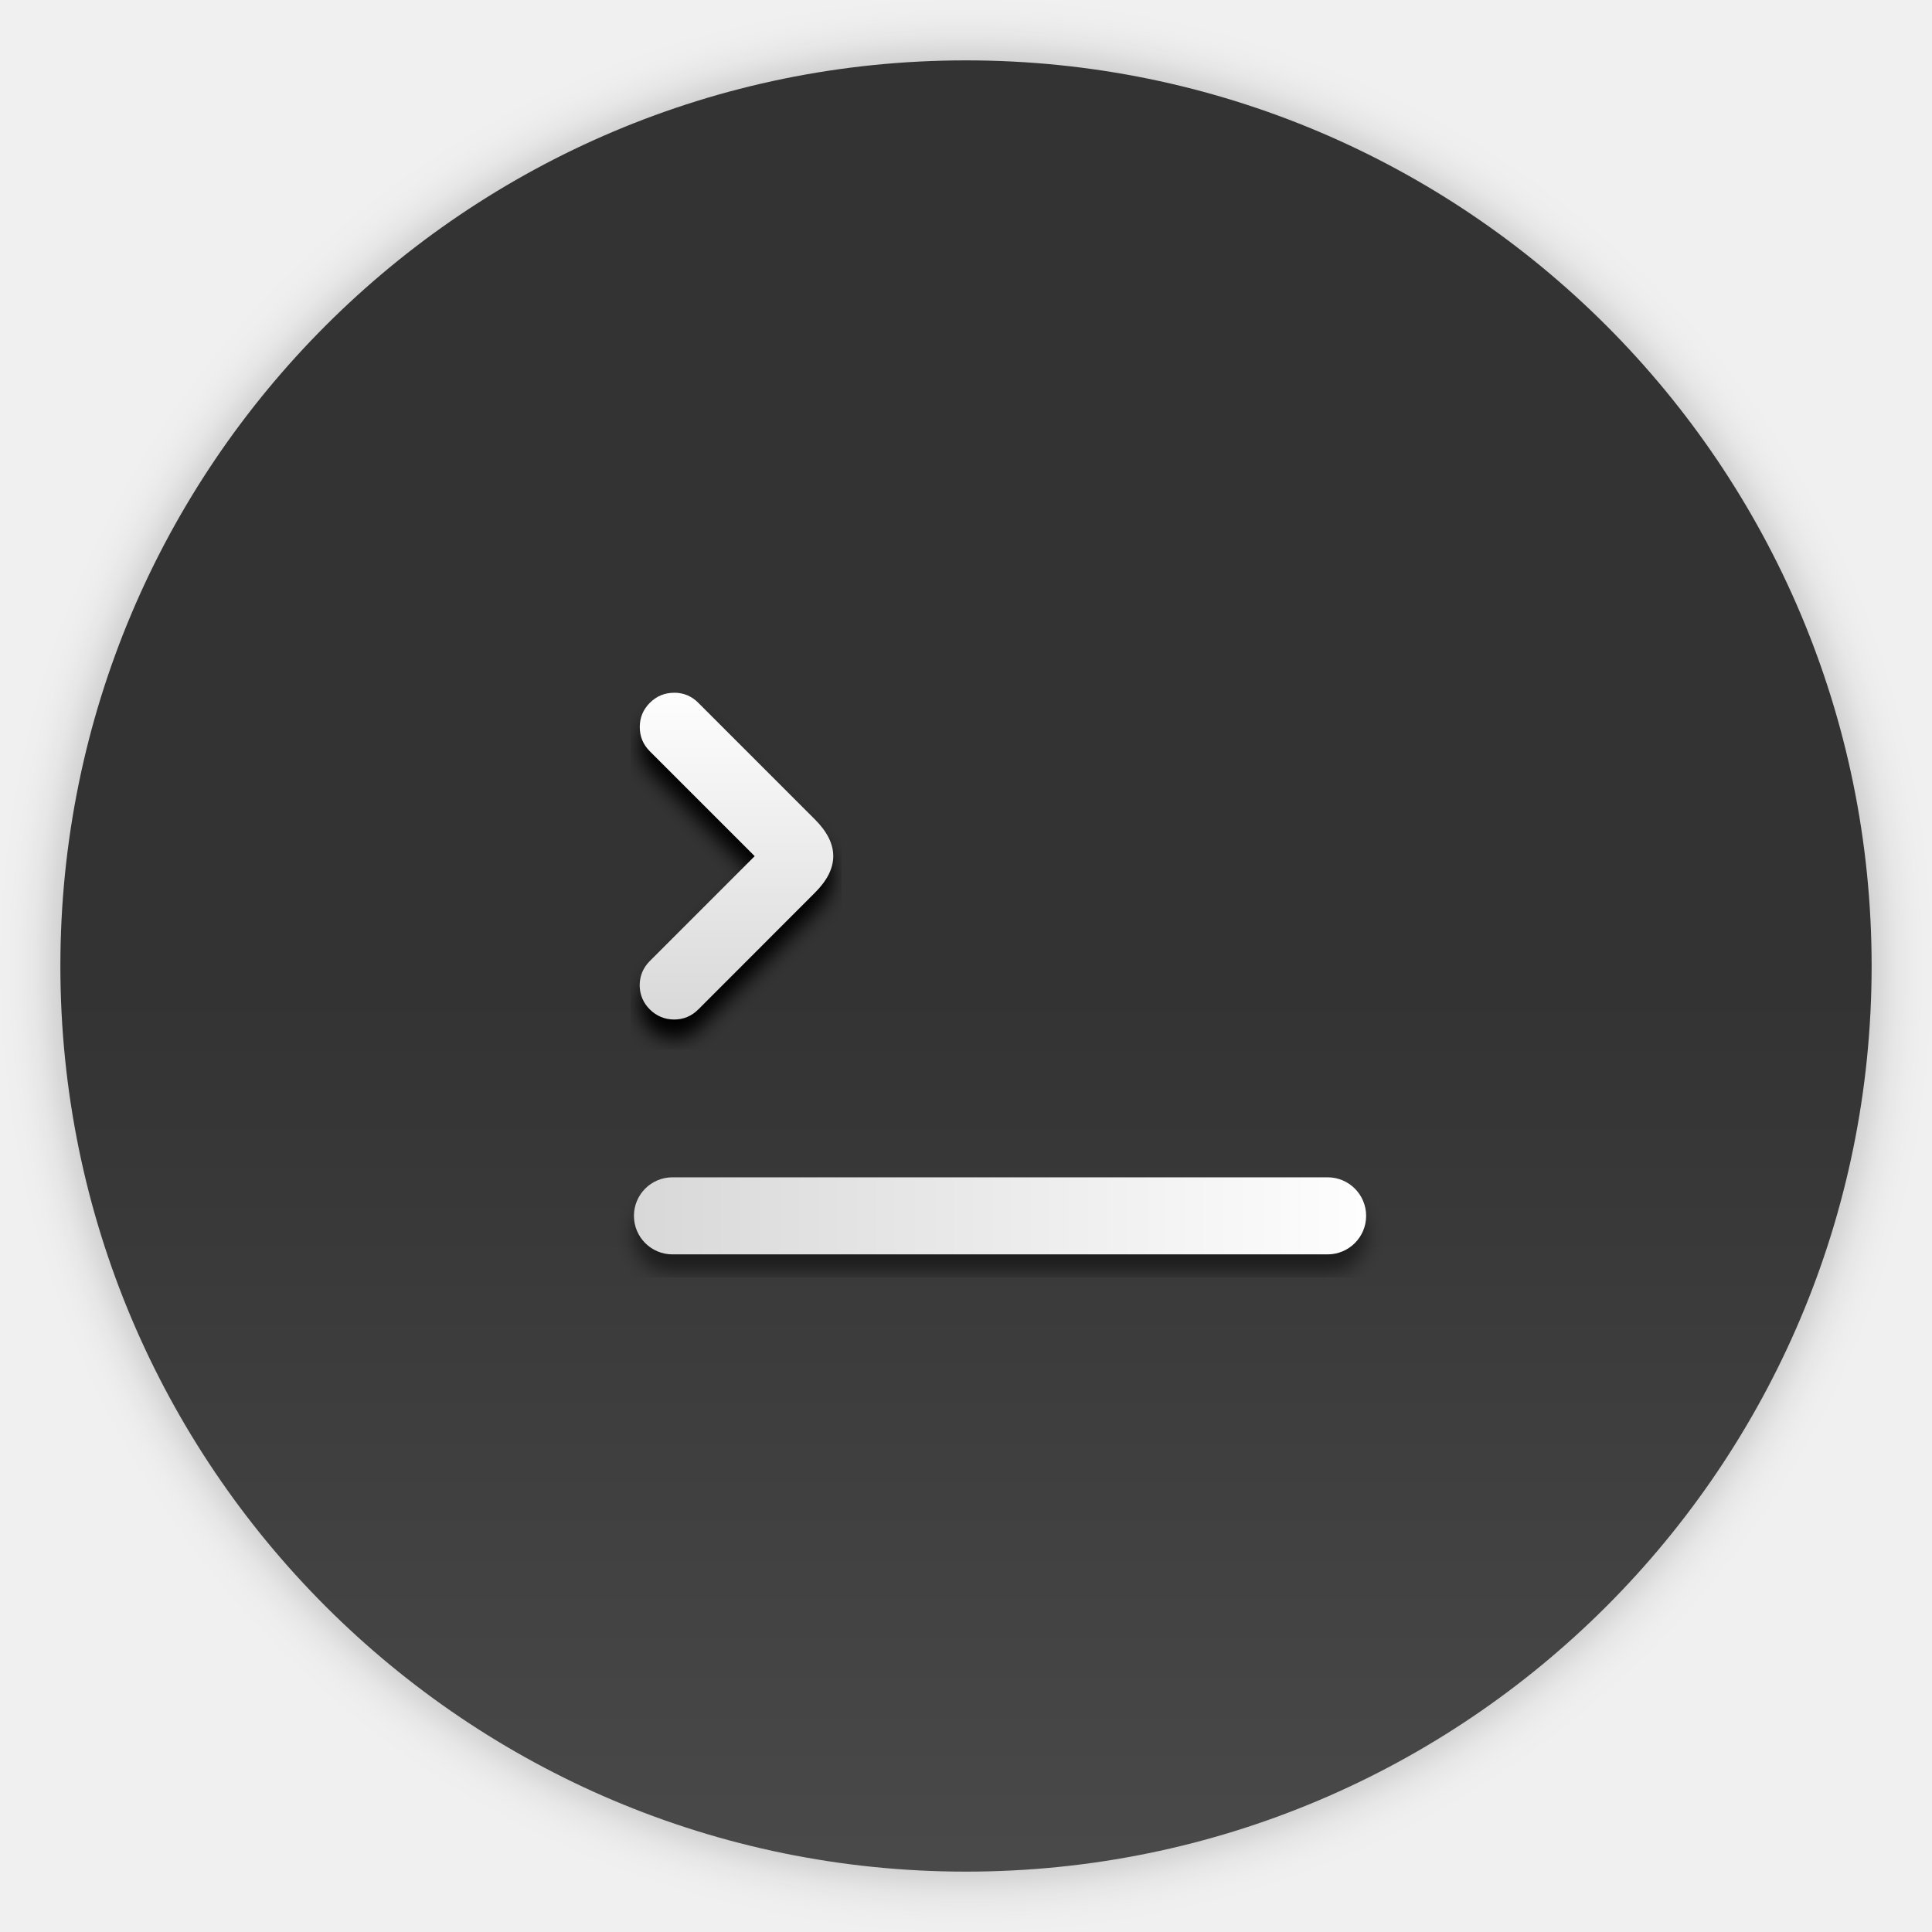
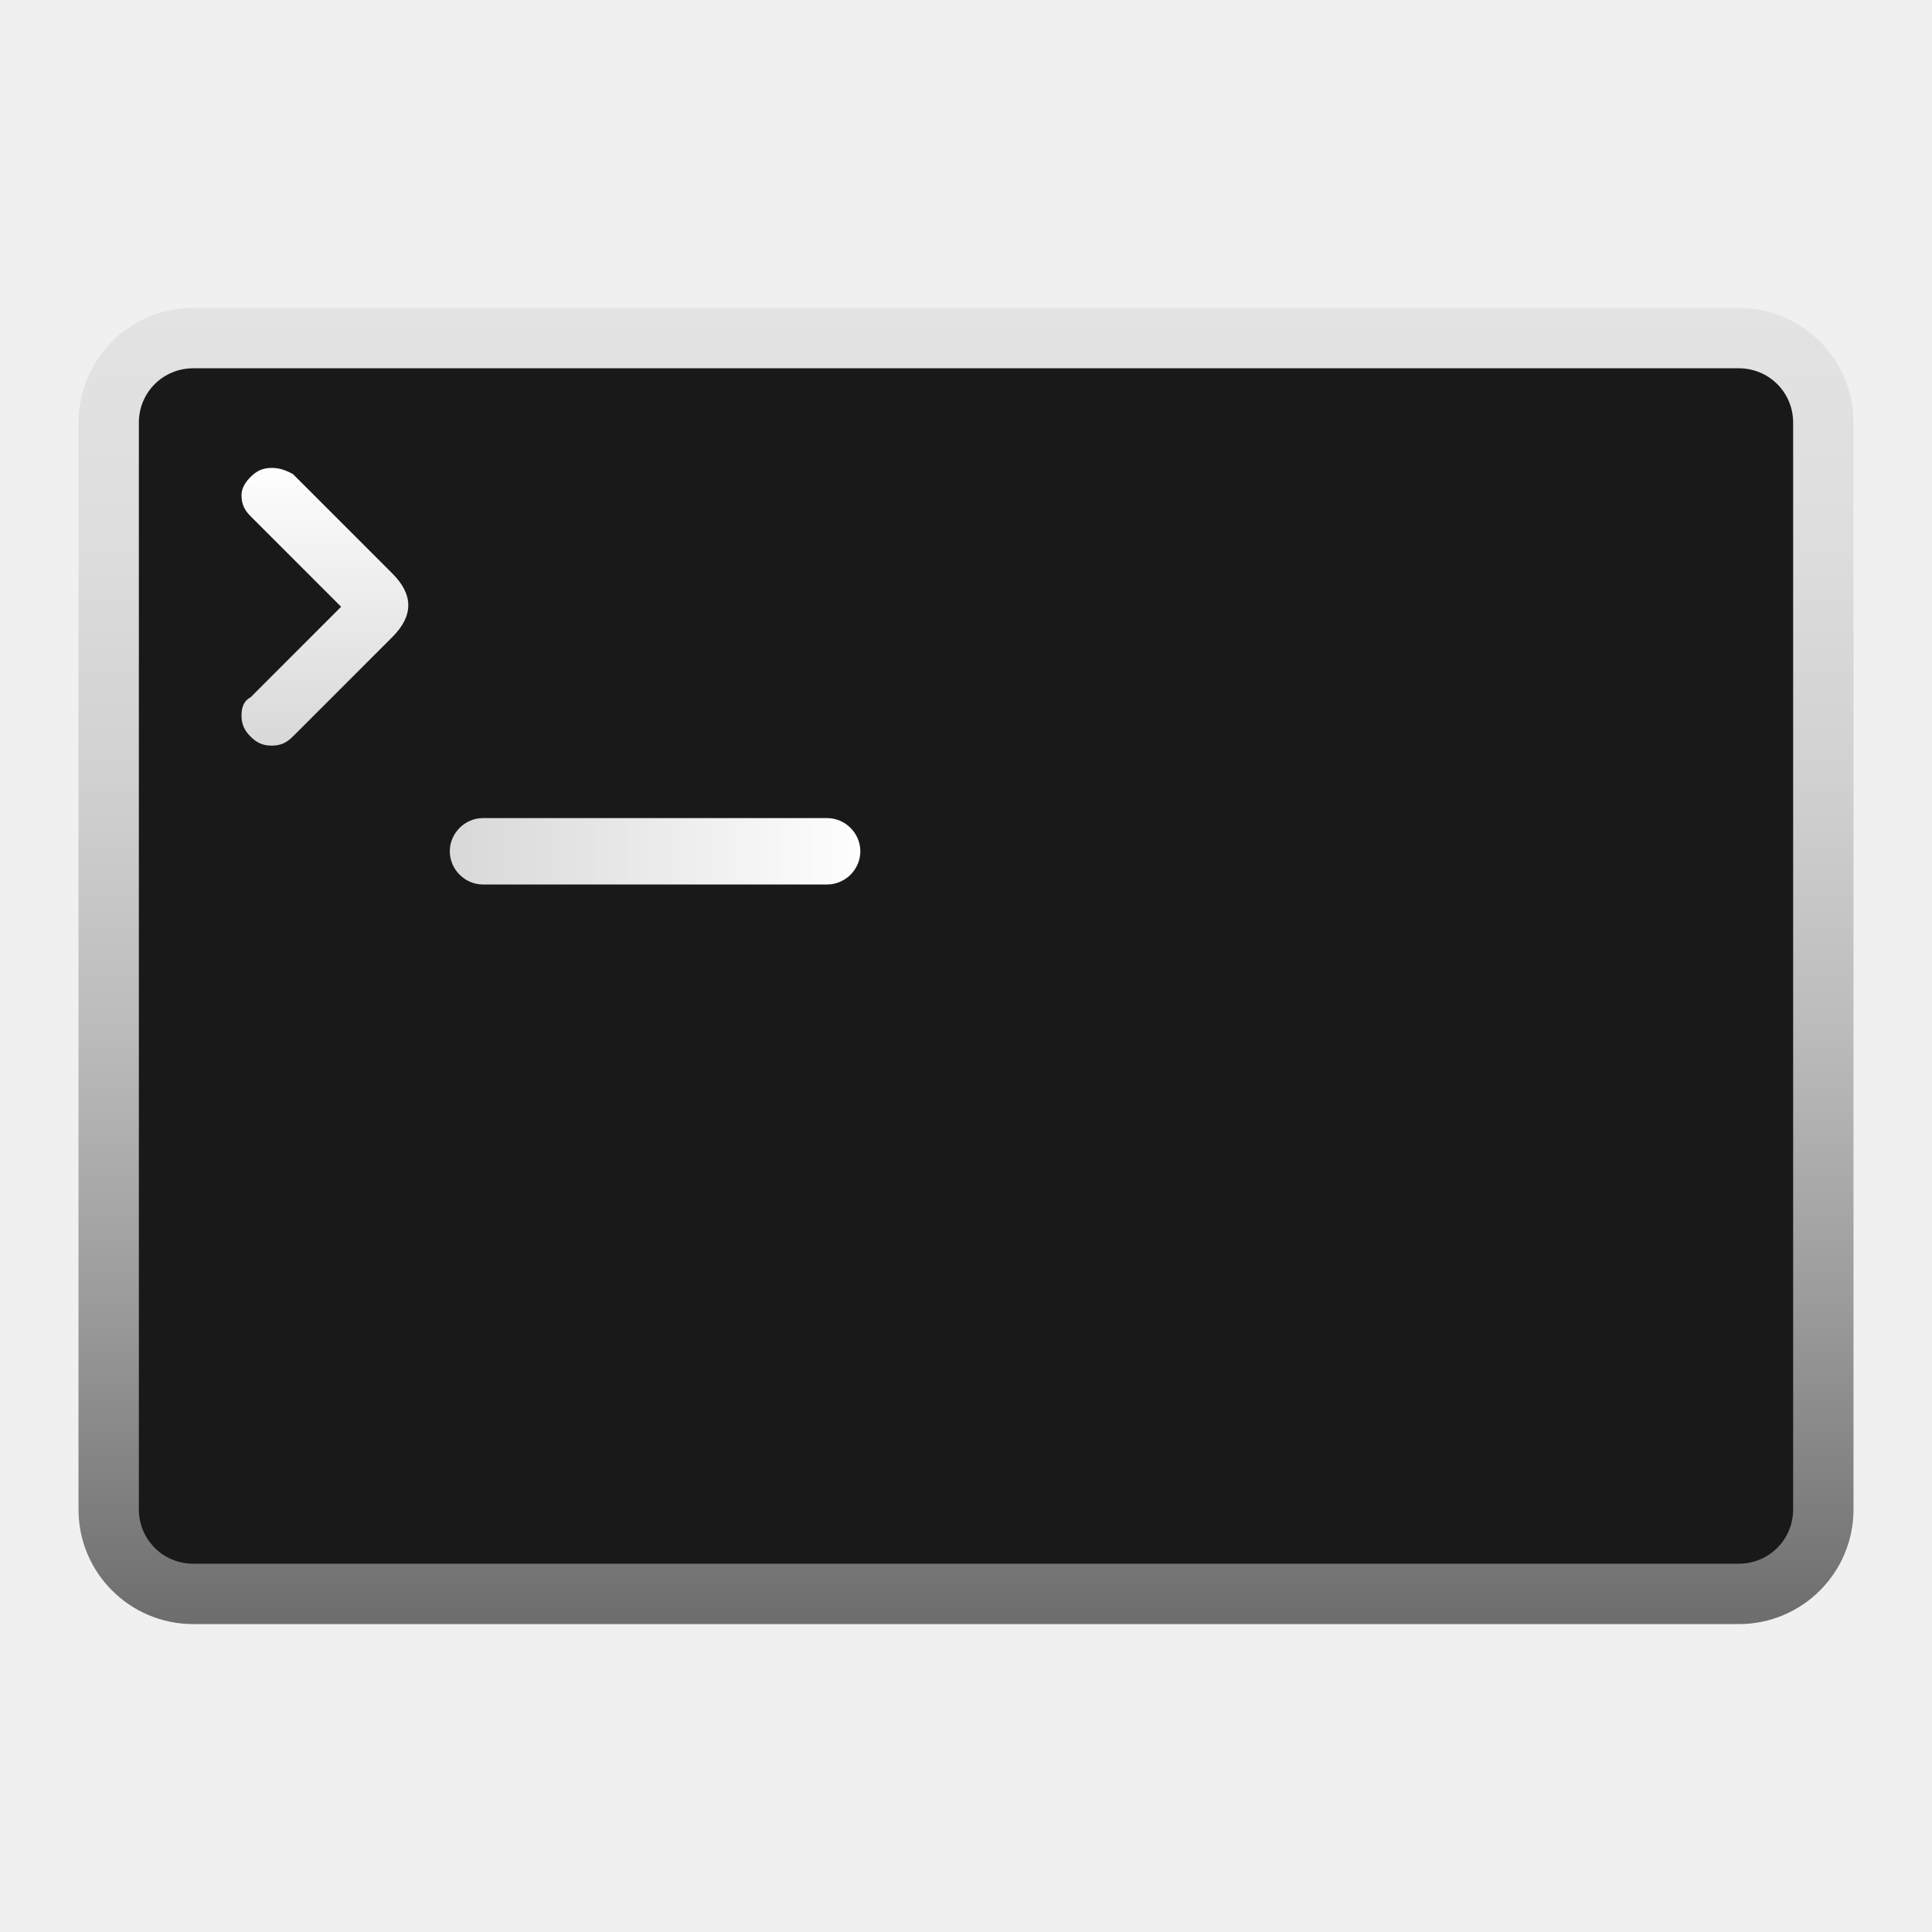
- <svg xmlns="http://www.w3.org/2000/svg" id="Iterm" width="64" height="64" enable-background="new 0 0 1024 1024" image-rendering="optimizeSpeed" version="1.1" viewBox="0 0 64 64">
-   <defs>
-     <linearGradient id="a" x1="367.9" x2="367.9" y1="339.9" y2="519.9" gradientTransform="matrix(.06383 0 0 .06383 .87885 .92153)" gradientUnits="userSpaceOnUse">
-       <stop stop-color="#fff" offset="0" />
-       <stop stop-color="#d7d7d7" offset="1" />
+ <svg xmlns="http://www.w3.org/2000/svg" version="1.1" id="terminal" x="0px" y="0px" viewBox="0 0 64 64" style="enable-background:new 0 0 64 64;" xml:space="preserve">
+   <style type="text/css">
+ 	.st0{fill:#191919;}
+ 	.st1{fill:url(#SVGID_1_);}
+ 	.st2{fill:url(#SVGID_2_);}
+ 	.st3{fill:url(#SVGID_3_);}
+ </style>
+   <g>
+     <path class="st0" d="M56.8,53.2H7.2c-2.1,0-3.8-1.7-3.8-3.8V14.5c0-2.1,1.7-3.8,3.8-3.8h49.6c2.1,0,3.8,1.7,3.8,3.8v34.9   C60.6,51.5,58.9,53.2,56.8,53.2z" />
+     <linearGradient id="SVGID_1_" gradientUnits="userSpaceOnUse" x1="32" y1="53.452" x2="32" y2="10.084">
+       <stop offset="0" style="stop-color:#6E6E6E" />
+       <stop offset="2.772886e-02" style="stop-color:#747474" />
+       <stop offset="0.236" style="stop-color:#9B9B9B" />
+       <stop offset="0.442" style="stop-color:#BBBBBB" />
+       <stop offset="0.641" style="stop-color:#D1D1D1" />
+       <stop offset="0.83" style="stop-color:#DEDEDE" />
+       <stop offset="1" style="stop-color:#E3E3E3" />
    </linearGradient>
-     <linearGradient id="c" x1="676.12" x2="676.12" y1="297.12" y2="697.12" gradientTransform="matrix(.06383 0 0 .06383 -2.7383 -64.909)" gradientUnits="userSpaceOnUse">
-       <stop stop-color="#fff" offset="0" />
-       <stop stop-color="#d7d7d7" offset="1" />
+     <path class="st1" d="M57.6,12.2c1,0,1.8,0.8,1.8,1.8V50c0,1-0.8,1.8-1.8,1.8H6.4c-1,0-1.8-0.8-1.8-1.8V14c0-1,0.8-1.8,1.8-1.8H57.6    M57.6,10.2H6.4c-2.1,0-3.8,1.7-3.8,3.8V50c0,2.1,1.7,3.8,3.8,3.8h51.2c2.1,0,3.8-1.7,3.8-3.8V14C61.4,11.9,59.7,10.2,57.6,10.2   L57.6,10.2z" />
+     <linearGradient id="SVGID_2_" gradientUnits="userSpaceOnUse" x1="13750.733" y1="-7593.629" x2="13750.733" y2="-7746.589" gradientTransform="matrix(6.383000e-02 0 0 -6.383000e-02 -866.9507 -469.5039)">
+       <stop offset="0" style="stop-color:#FFFFFF" />
+       <stop offset="1" style="stop-color:#D7D7D7" />
    </linearGradient>
-     <filter id="e" x="-.043" y="-.031" width="1.085" height="1.062" color-interpolation-filters="sRGB">
-       <feGaussianBlur stdDeviation="4.931" />
-     </filter>
-     <linearGradient id="b" x1="-506.45" x2="-506.45" y1="-19.101" y2="1013.6" gradientTransform="matrix(.058824 0 0 .058824 61.791 3.1236)" gradientUnits="userSpaceOnUse">
-       <stop stop-color="#333" offset="0" />
-       <stop stop-color="#333" offset=".508" />
-       <stop stop-color="#4a4a4a" offset="1" />
+     <path class="st2" d="M9,15.5c-0.3,0-0.5,0.1-0.7,0.3C8.1,16,8,16.2,8,16.4c0,0.3,0.1,0.5,0.3,0.7l3,3l-3,3C8.1,23.2,8,23.4,8,23.7   c0,0.3,0.1,0.5,0.3,0.7c0.2,0.2,0.4,0.3,0.7,0.3c0.3,0,0.5-0.1,0.7-0.3l3.3-3.3c0.7-0.7,0.7-1.4,0-2.1l-3.3-3.3   C9.5,15.6,9.3,15.5,9,15.5L9,15.5z" />
+     <linearGradient id="SVGID_3_" gradientUnits="userSpaceOnUse" x1="7500.733" y1="14531.349" x2="7500.733" y2="14306.877" gradientTransform="matrix(3.908461e-18 6.383000e-02 6.383000e-02 -3.908461e-18 -898.6656 -450.5679)">
+       <stop offset="0" style="stop-color:#FFFFFF" />
+       <stop offset="1" style="stop-color:#D7D7D7" />
    </linearGradient>
-     <filter id="d" x="-.036" y="-.036" width="1.072" height="1.072" color-interpolation-filters="sRGB">
-       <feGaussianBlur stdDeviation="0.9" />
-     </filter>
-   </defs>
-   <mask>
-     <g id="g">
-       <path d="m969.75 392.05c-1.1-4.35-2.35-9-3.65-13.6-1-3.4-2-6.85-3.15-10.5-1.6-5.15-3.4-10.5-5.3-15.85-6.45-18.25-14.15-36.05-23.15-53.65-3.8-7.4-7.95-14.95-12.3-22.4-20.3-34.5-45.8-67.2-76.35-97.75-72.6-72.6-157.15-116.65-253.65-132.05-16.25-2.6-32.8-4.4-50.05-5.35-9.7-0.55-19.85-0.85-30.1-0.85-9.35 0-18.6 0.25-27.9 0.75-118.35 6.1-220.3 51.95-305.85 137.5q-138.25 138.25-138.25 333.75c0 130.35 46.1 241.65 138.25 333.8 56.7 56.65 120.55 95.9 191.1 117.55 36.75 11.25 74.8 17.85 114.75 19.95h0.4c8.5 0.45 16.6 0.7 24.5 0.7h3c10.3 0 20.5-0.3 30.1-0.8 2.5-0.15 4.75-0.3 6.95-0.45 20.2-1.45 39.9-4.05 58.7-7.7 7.95-1.55 15.8-3.3 23.4-5.15 80.8-20.3 152.15-61.6 214.65-124.1 48.6-48.6 84.4-102.5 107.35-161.8 18.45-47.65 28.65-98.8 30.55-153.5 0.2-6.05 0.3-12.25 0.3-18.5v-3c-0.2-40.65-4.95-79.5-14.3-117z" fill="#fff" />
-     </g>
-   </mask>
-   <circle cx="32" cy="32" r="30" fill-rule="evenodd" filter="url(#d)" opacity=".25" style="paint-order:fill markers stroke" />
-   <circle cx="32" cy="32" r="30" fill="url(#b)" fill-rule="evenodd" style="paint-order:fill markers stroke" />
-   <path transform="matrix(.06383 0 0 .06383 -.066492 -1.2261)" d="m350.86 388.74c-4.9 0-9.1 1.75-12.6 5.25-3.45 3.45-5.201 7.651-5.201 12.551s1.751 9.101 5.201 12.551l54.449 54.449-54.4 54.4c-3.5 3.5-5.249 7.7-5.299 12.6 0.05 4.9 1.8 9.101 5.25 12.551 3.5 3.45 7.699 5.2 12.549 5.25 4.95 0 9.15-1.75 12.65-5.25l60.5-60.551c12.7-12.65 12.7-25.351 0-38.051l-60.551-60.549c-3.467-3.467-7.649-5.201-12.549-5.201z" filter="url(#e)" stroke-width="15.667" />
-   <rect transform="matrix(0 .06383 -.06383 0 65.347 -1.071)" x="637.78" y="314.78" width="40" height="380" rx="20" filter="url(#e)" opacity=".5" stroke-width="15.667" style="paint-order:stroke markers fill" />
-   <path d="m22.329 22.949c-0.313 0-0.581 0.112-0.804 0.335-0.22 0.22-0.332 0.488-0.332 0.801s0.112 0.581 0.332 0.801l3.475 3.475-3.472 3.472c-0.223 0.223-0.335 0.491-0.338 0.804 0.003 0.313 0.115 0.581 0.335 0.801 0.223 0.22 0.491 0.332 0.801 0.335 0.316 0 0.584-0.112 0.807-0.335l3.862-3.865c0.811-0.807 0.811-1.618 0-2.429l-3.865-3.865c-0.221-0.221-0.488-0.332-0.801-0.332z" fill="url(#a)" />
-   <rect transform="rotate(90)" x="39" y="-45.255" width="2.553" height="24.255" rx="1.277" fill="url(#c)" style="paint-order:stroke markers fill" />
+     <path class="st3" d="M28.5,28.2L28.5,28.2c0,0.6-0.5,1.1-1.1,1.1H16c-0.6,0-1.1-0.5-1.1-1.1l0,0c0-0.6,0.5-1.1,1.1-1.1h11.4   C28,27.1,28.5,27.6,28.5,28.2z" />
+   </g>
</svg>
